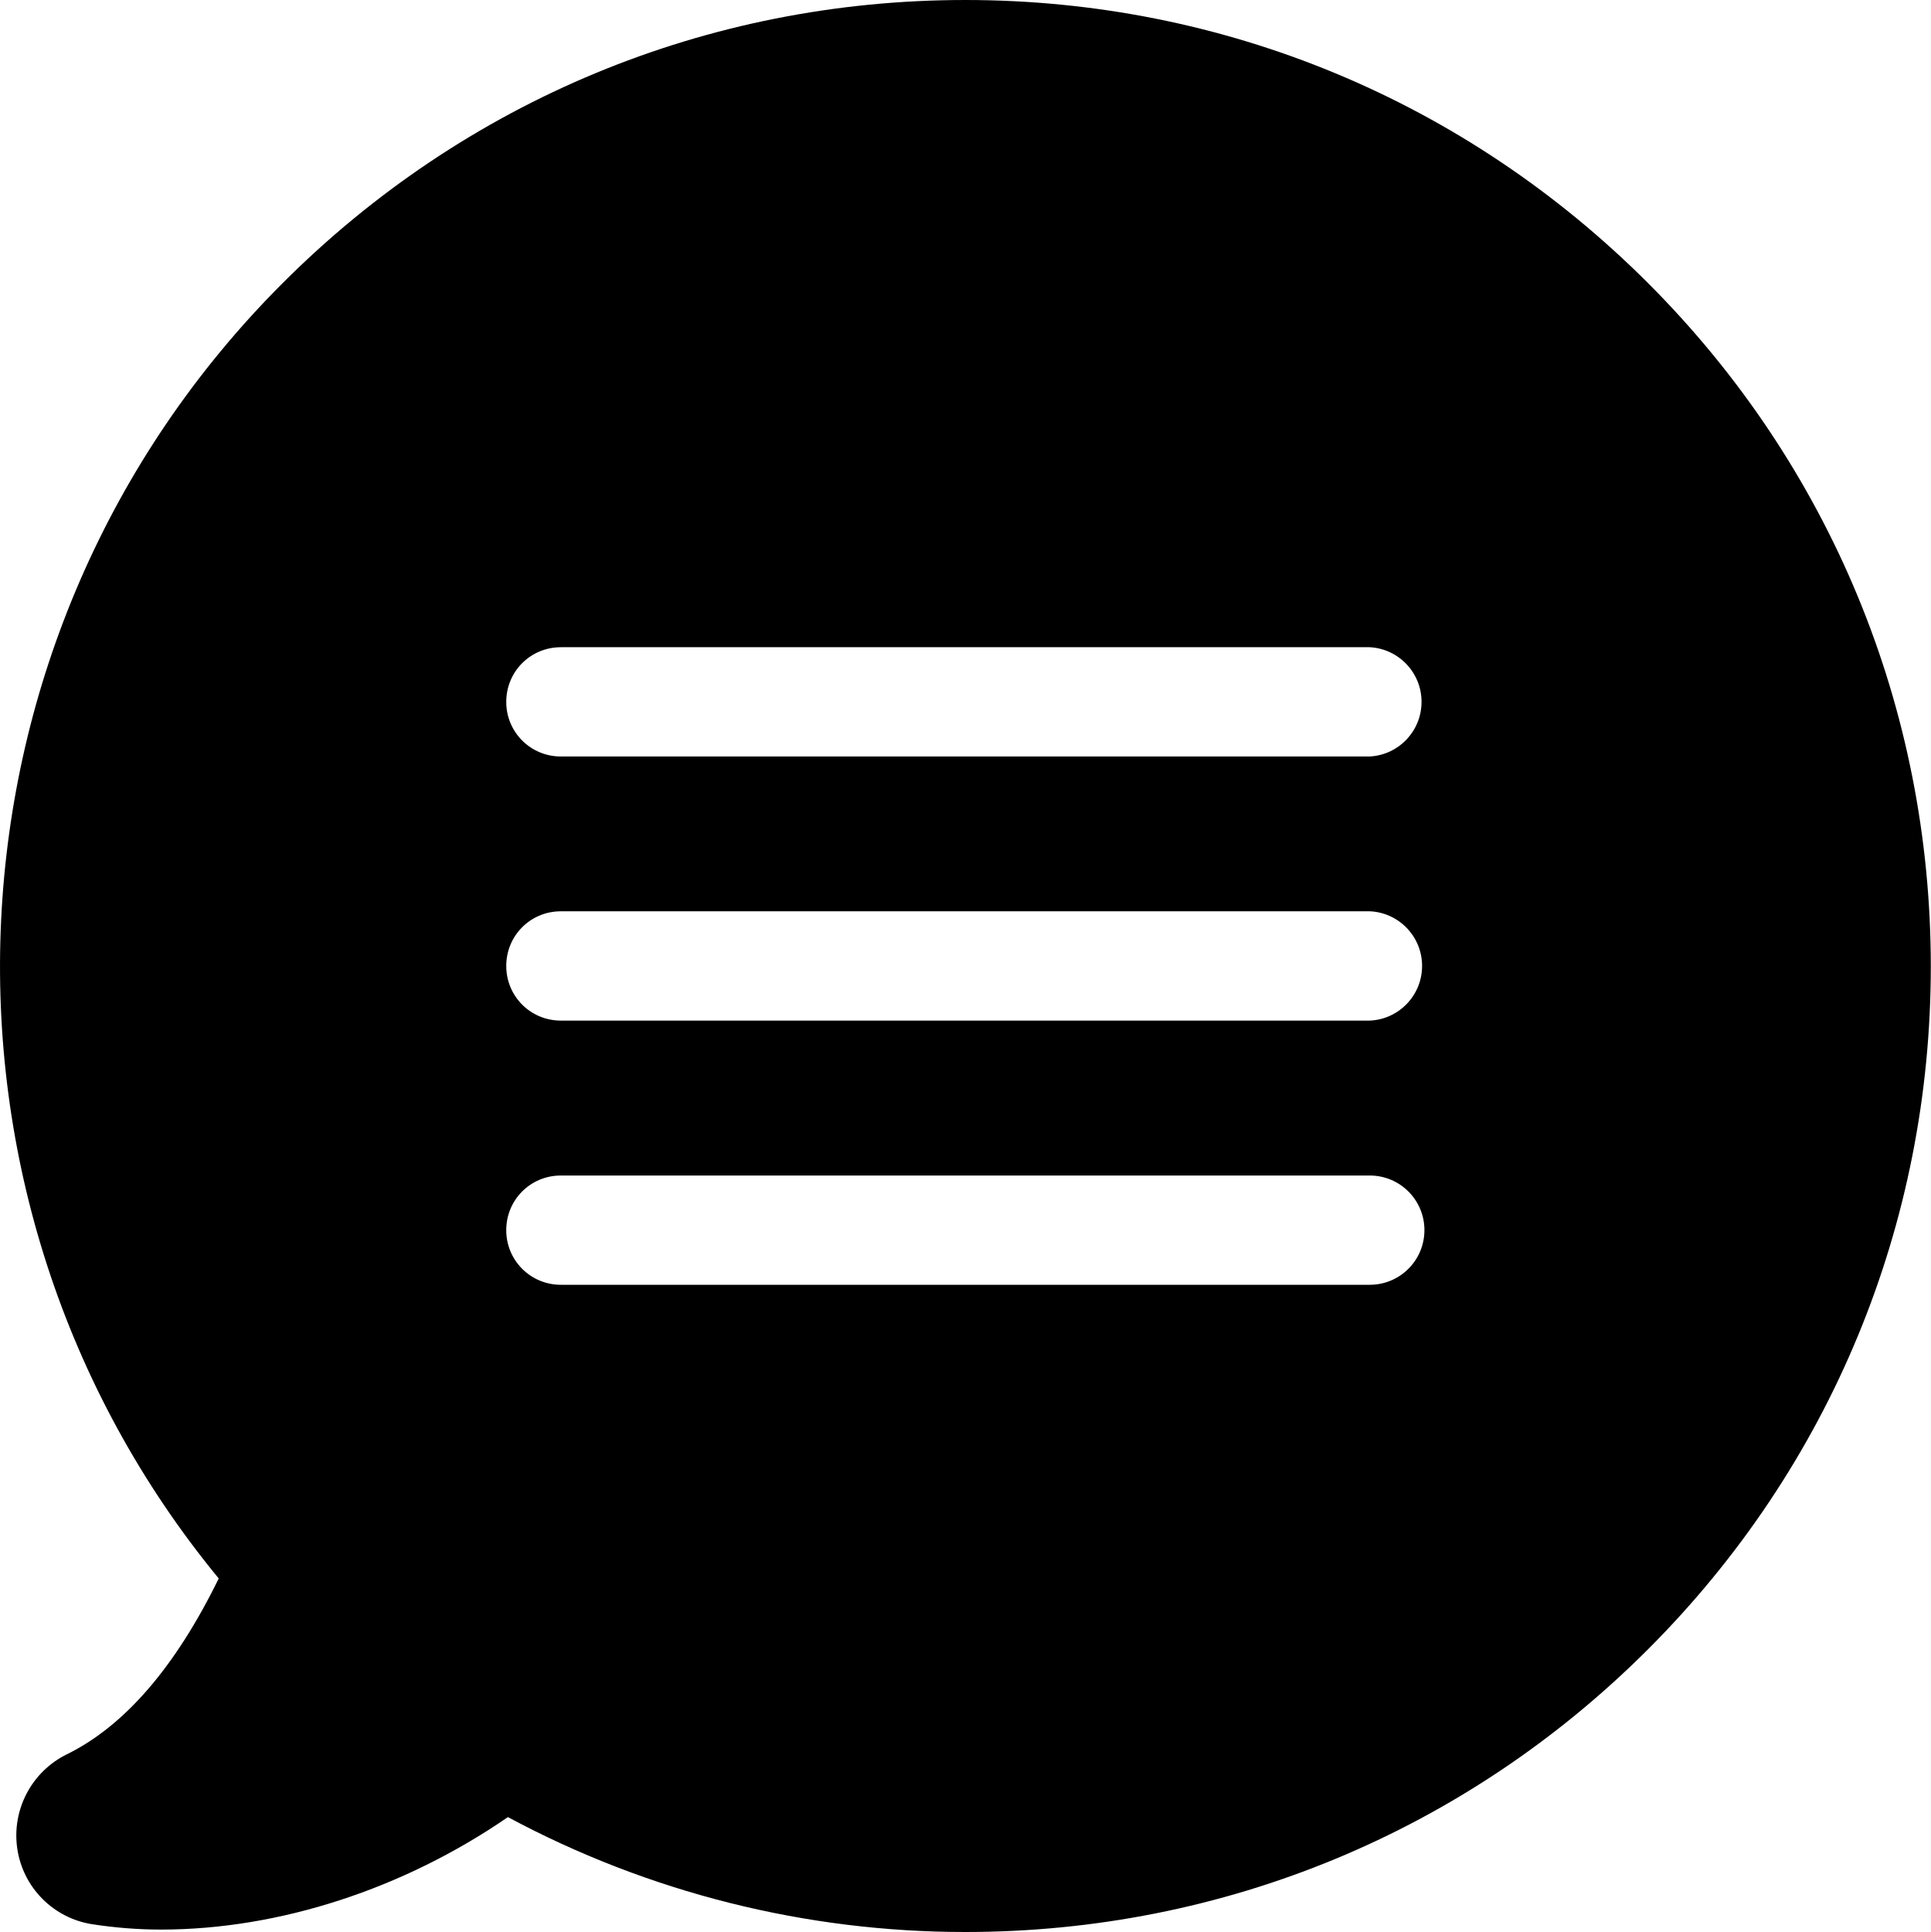
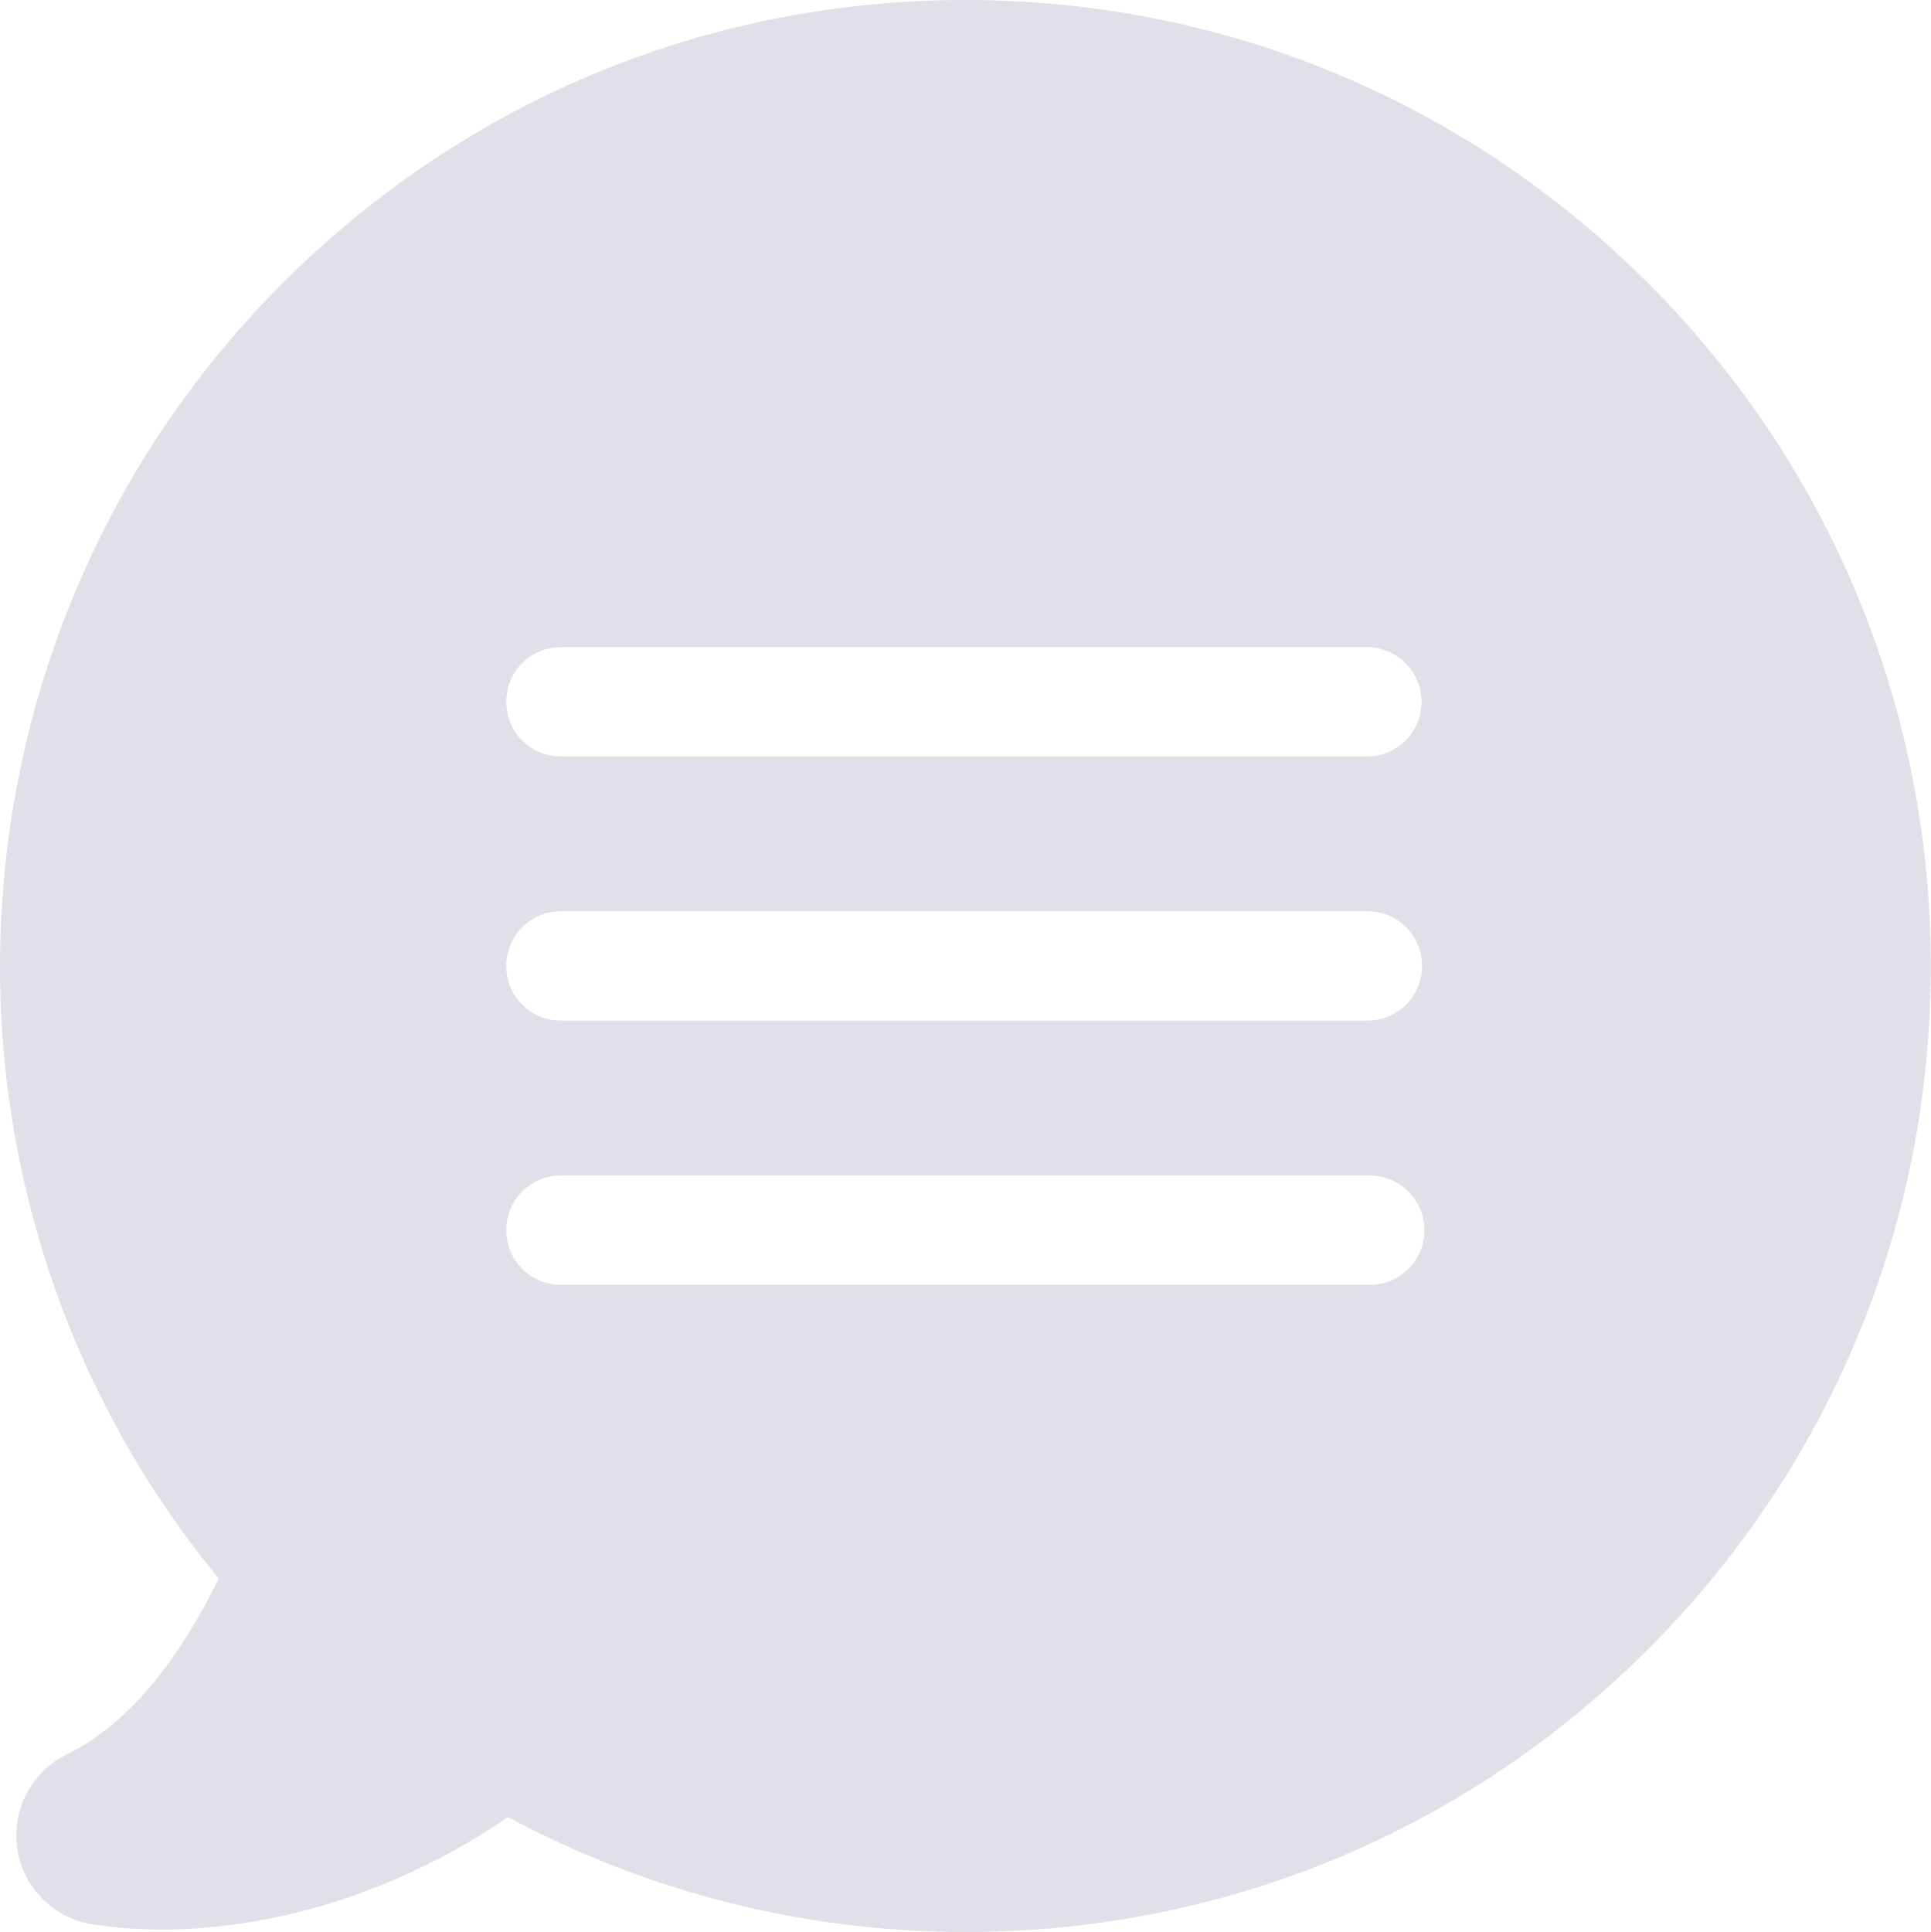
- <svg xmlns="http://www.w3.org/2000/svg" width="36" height="36.018" viewBox="0 0 36 36.018">
+ <svg xmlns="http://www.w3.org/2000/svg" width="36" height="36.018" viewBox="0 0 36 36.018" fill="#e0e1e8">
  <path d="M30.729 5.279C27.327 1.877 22.811 0 17.999 0S8.67 1.877 5.269 5.279c-6.561 6.561-7.036 17.043-1.191 24.148-.807 1.651-1.757 2.752-2.835 3.28a1.687 1.687 0 0 0-.921 1.757 1.672 1.672 0 0 0 1.403 1.41c.399.061.829.099 1.274.099 2.21 0 4.532-.762 6.471-2.097a18.03 18.03 0 0 0 8.529 2.142c4.812 0 9.328-1.87 12.729-5.271S36 22.82 36 18.017 34.13 8.68 30.729 5.279zM25.54 23.952H10.458a1.015 1.015 0 0 1-1.019-1.019c0-.565.452-1.018 1.019-1.018H25.54a1.018 1.018 0 1 1 0 2.037zm0-4.925H10.458c-.566 0-1.019-.453-1.019-1.019s.452-1.019 1.019-1.019H25.54a1.02 1.02 0 0 1 0 2.038zm0-4.924H10.458a1.015 1.015 0 0 1-1.019-1.018c0-.566.452-1.019 1.019-1.019H25.54a1.02 1.02 0 0 1 0 2.037z" />
</svg>
